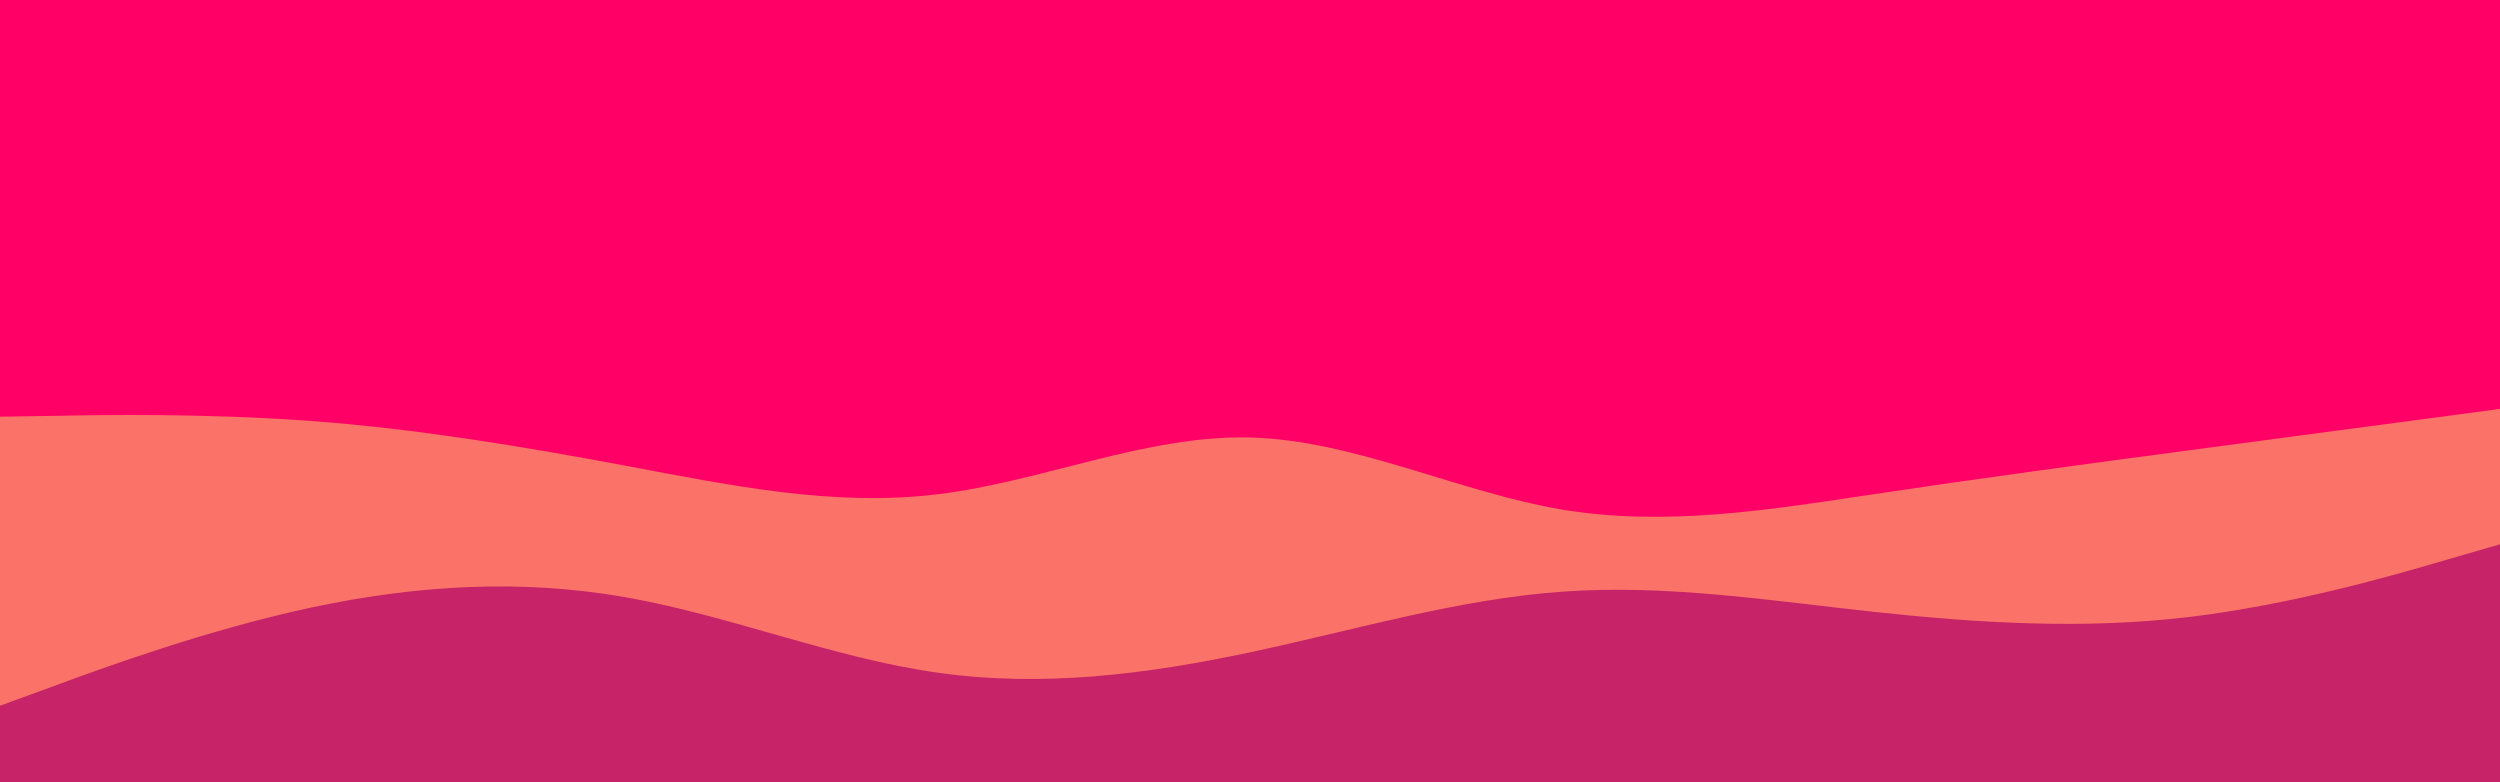
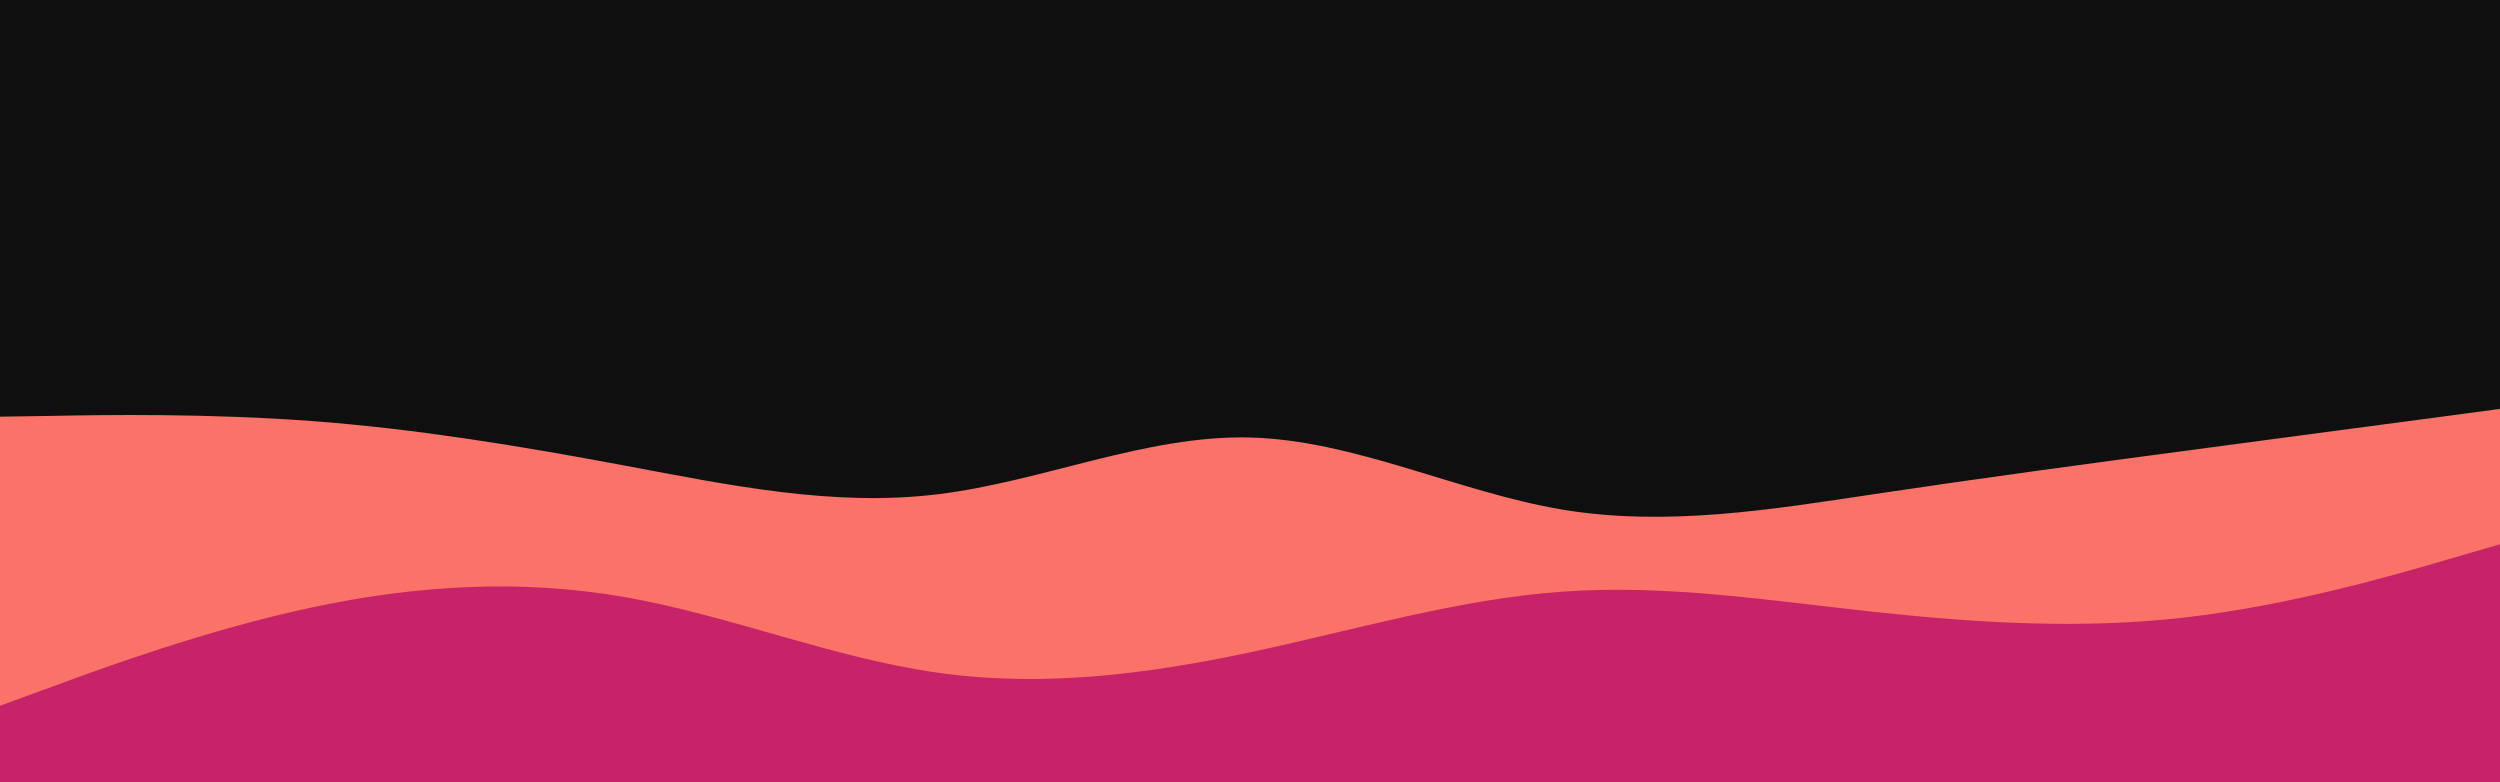
<svg xmlns="http://www.w3.org/2000/svg" id="visual" viewBox="0 0 960 300" width="960" height="300" version="1.1">
-   <rect x="0" y="0" width="960" height="300" fill="#ff0066" />
+   <rect x="0" y="0" width="960" height="300" fill="#0f0f10" />
  <path d="M0 160L20 159.7C40 159.3 80 158.7 120 161.7C160 164.7 200 171.3 240 178.8C280 186.3 320 194.7 360 189.8C400 185 440 167 480 168C520 169 560 189 600 195.7C640 202.3 680 195.7 720 189.7C760 183.7 800 178.3 840 173C880 167.7 920 162.3 940 159.7L960 157L960 301L940 301C920 301 880 301 840 301C800 301 760 301 720 301C680 301 640 301 600 301C560 301 520 301 480 301C440 301 400 301 360 301C320 301 280 301 240 301C200 301 160 301 120 301C80 301 40 301 20 301L0 301Z" fill="#fa7268" />
  <path d="M0 271L20 263.7C40 256.3 80 241.7 120 233.2C160 224.7 200 222.3 240 229.3C280 236.3 320 252.7 360 258.3C400 264 440 259 480 250.5C520 242 560 230 600 227.2C640 224.3 680 230.7 720 235C760 239.3 800 241.7 840 237C880 232.3 920 220.7 940 214.8L960 209L960 301L940 301C920 301 880 301 840 301C800 301 760 301 720 301C680 301 640 301 600 301C560 301 520 301 480 301C440 301 400 301 360 301C320 301 280 301 240 301C200 301 160 301 120 301C80 301 40 301 20 301L0 301Z" fill="#c62368" />
</svg>
